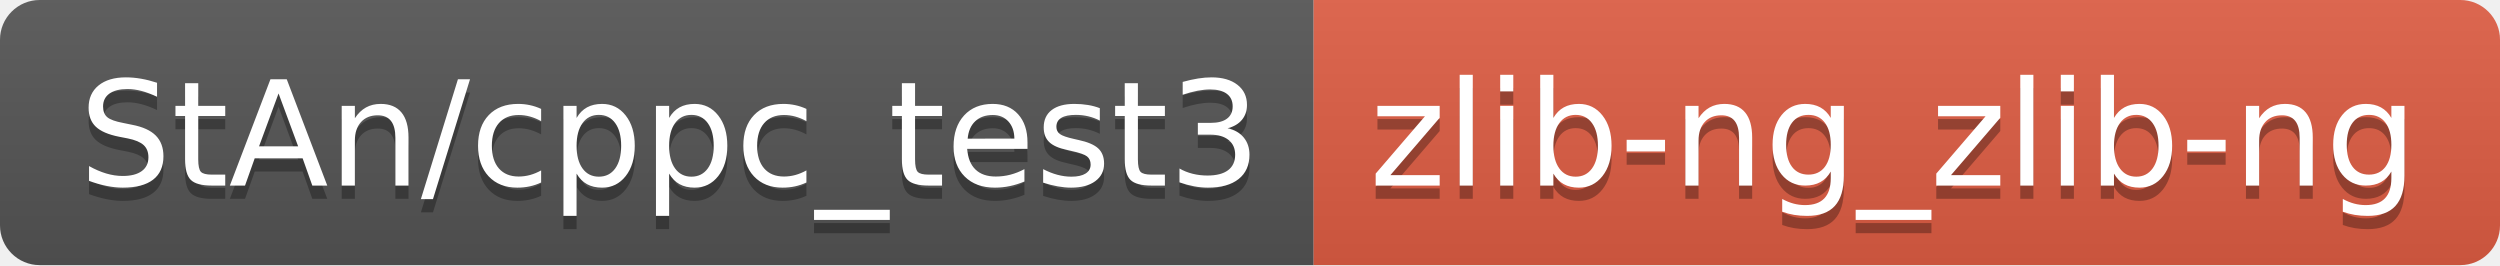
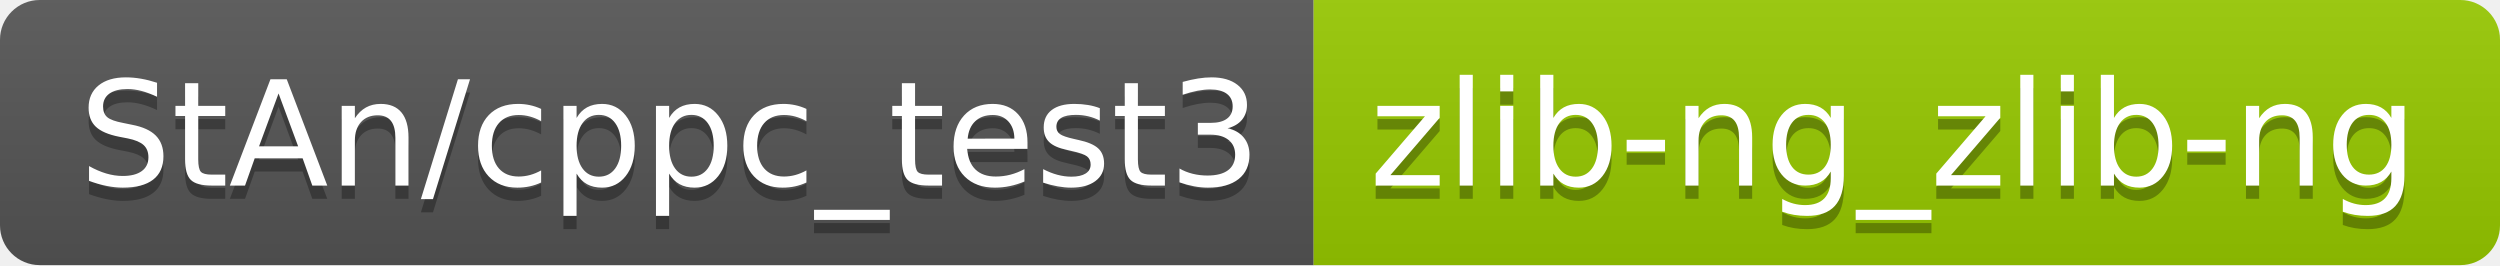
<svg xmlns="http://www.w3.org/2000/svg" height="20" width="188.6">
  <linearGradient id="smooth" x2="0" y2="100%">
    <stop offset="0" stop-color="#bbb" stop-opacity=".1" />
    <stop offset="1" stop-opacity=".1" />
  </linearGradient>
  <clipPath id="round">
    <rect fill="#fff" height="20" rx="3" width="188.6" />
  </clipPath>
  <g clip-path="url(#round)">
    <rect fill="#555" height="20" width="99.1" />
-     <rect fill="#e05d44" height="20" width="89.5" x="99.1" />
+     <rect fill="#97CA00" height="20" width="89.5" x="99.1" />
    <rect fill="url(#smooth)" height="20" width="188.6" />
  </g>
  <g fill="#fff" font-family="DejaVu Sans,Verdana,Geneva,sans-serif" font-size="110" text-anchor="middle">
    <text fill="#010101" fill-opacity=".3" lengthAdjust="spacing" textLength="891.0" transform="scale(0.1)" x="505.5" y="150">StAn/cppc_test3</text>
    <text lengthAdjust="spacing" textLength="891.0" transform="scale(0.1)" x="505.5" y="140">StAn/cppc_test3</text>
    <text fill="#010101" fill-opacity=".3" lengthAdjust="spacing" textLength="795.0" transform="scale(0.1)" x="1428.5" y="150">zlib-ng_zlib-ng</text>
    <text lengthAdjust="spacing" textLength="795.0" transform="scale(0.1)" x="1428.5" y="140">zlib-ng_zlib-ng</text>
  </g>
</svg>
